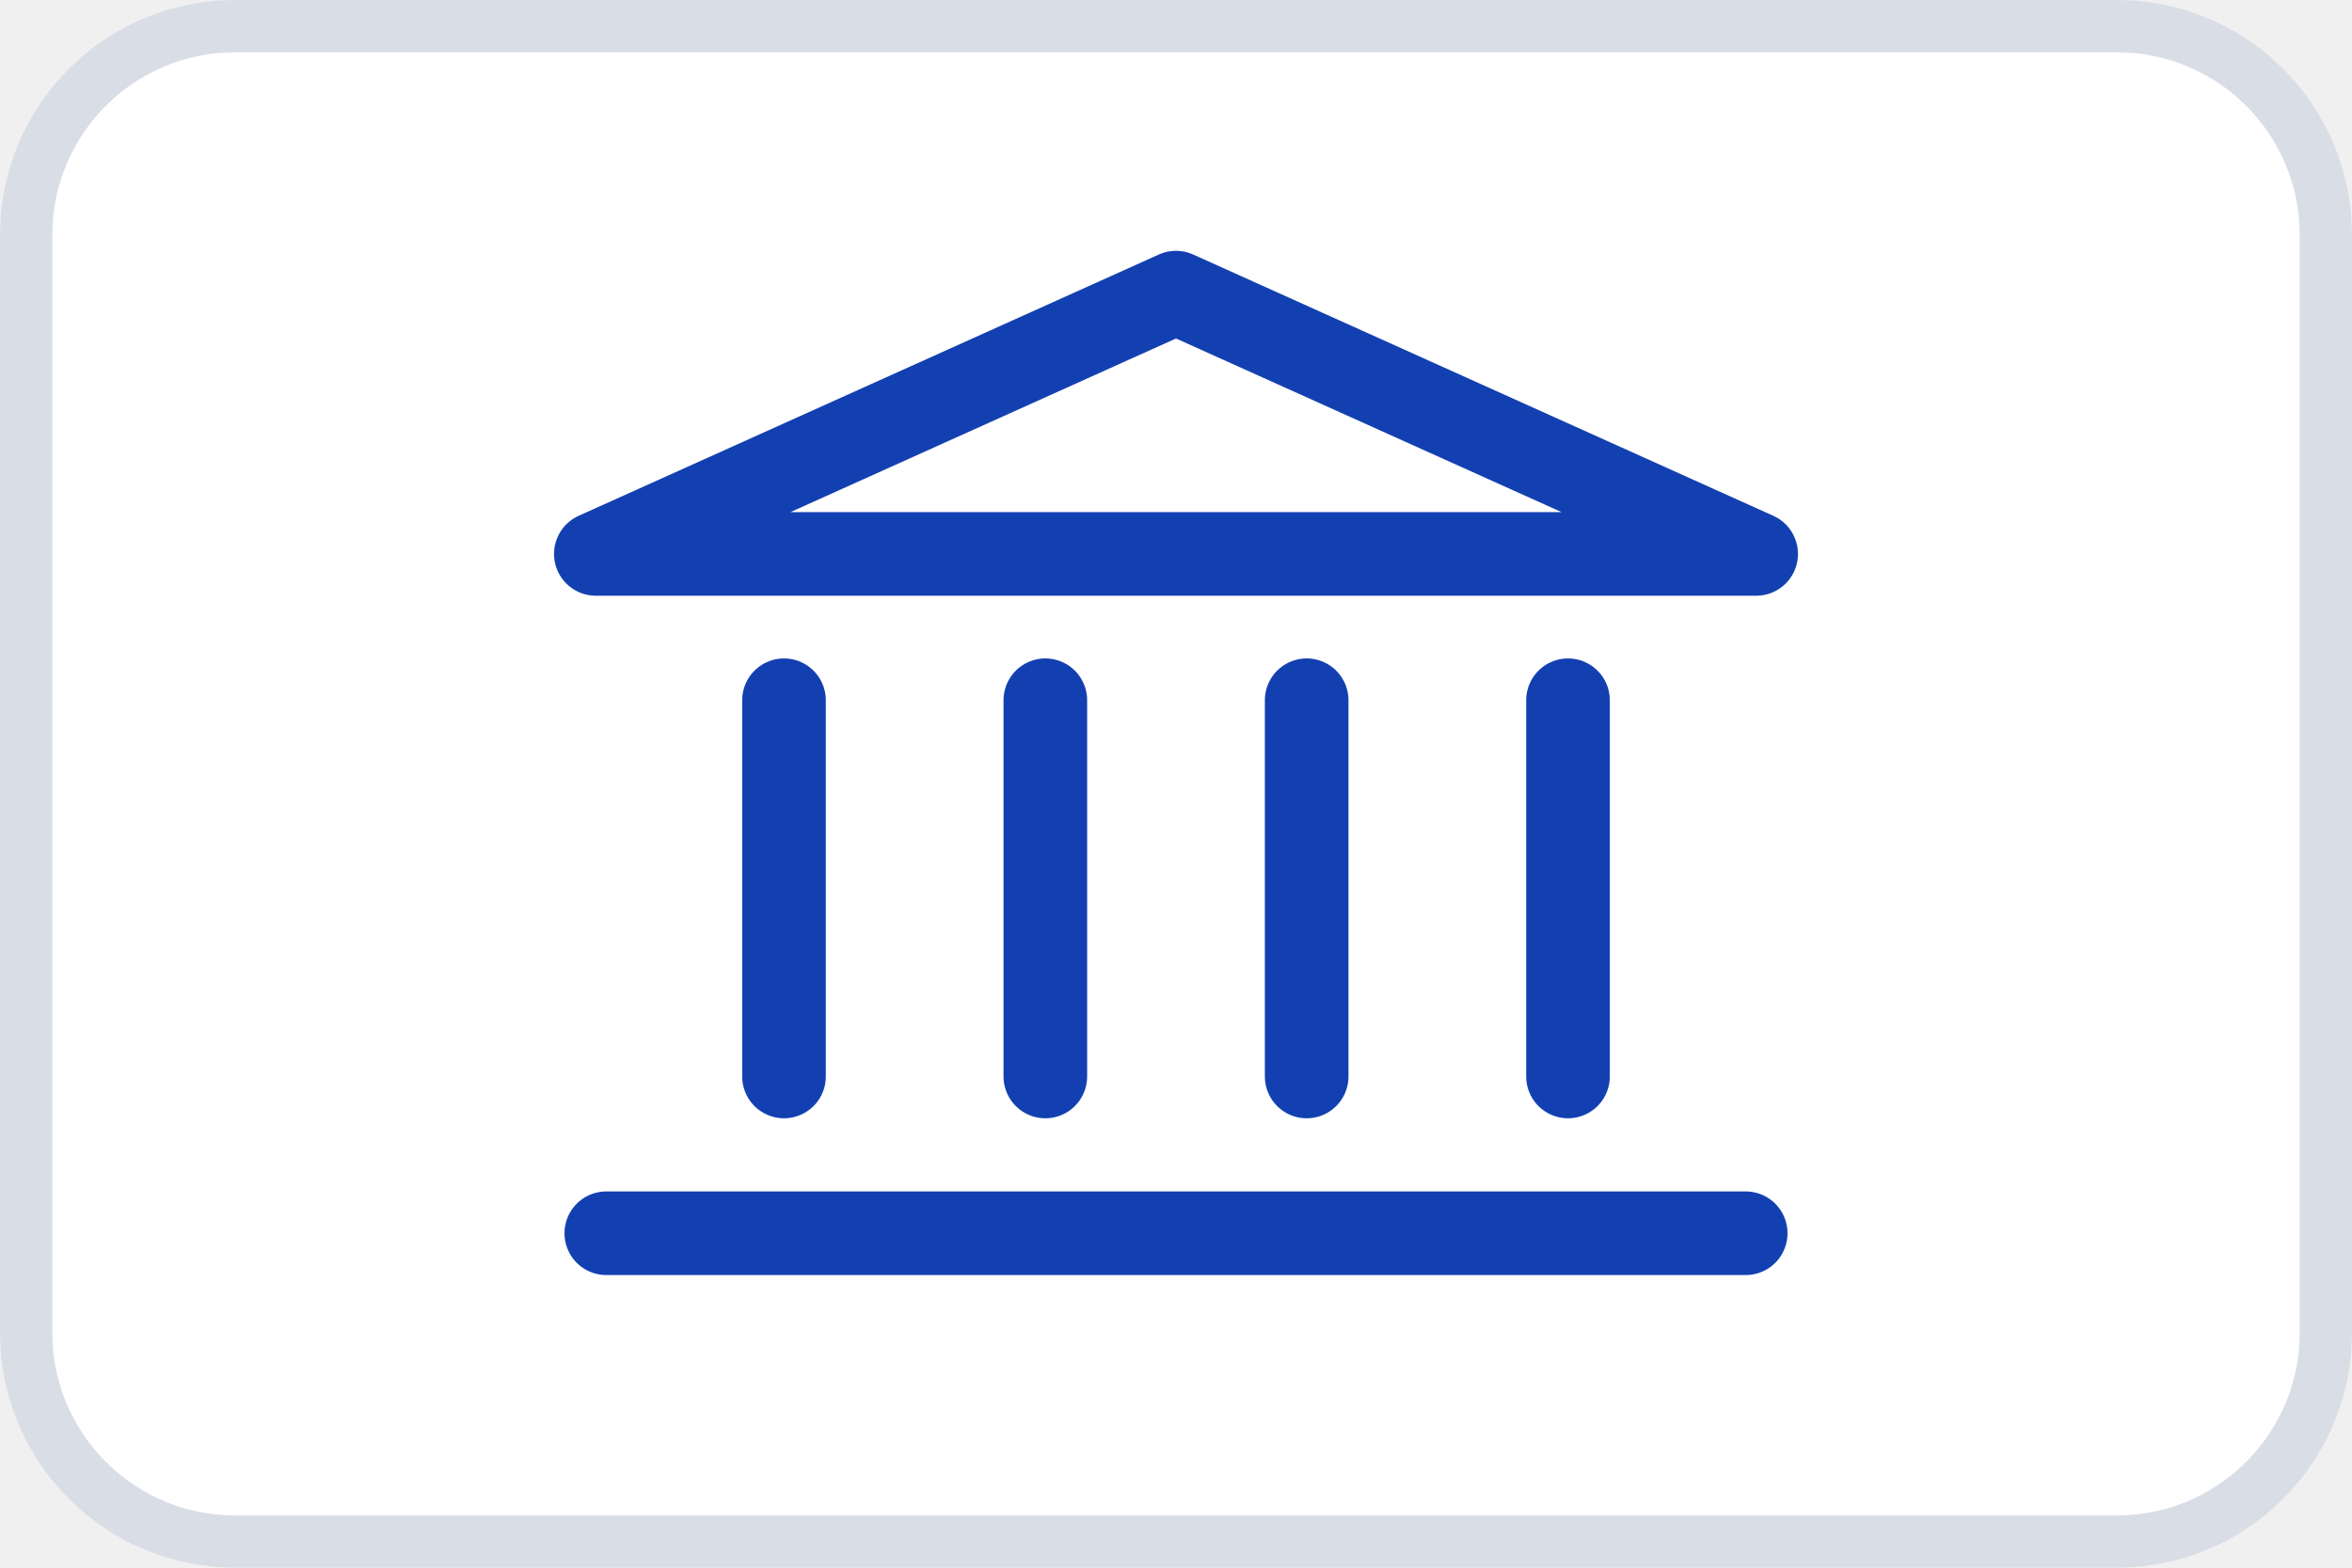
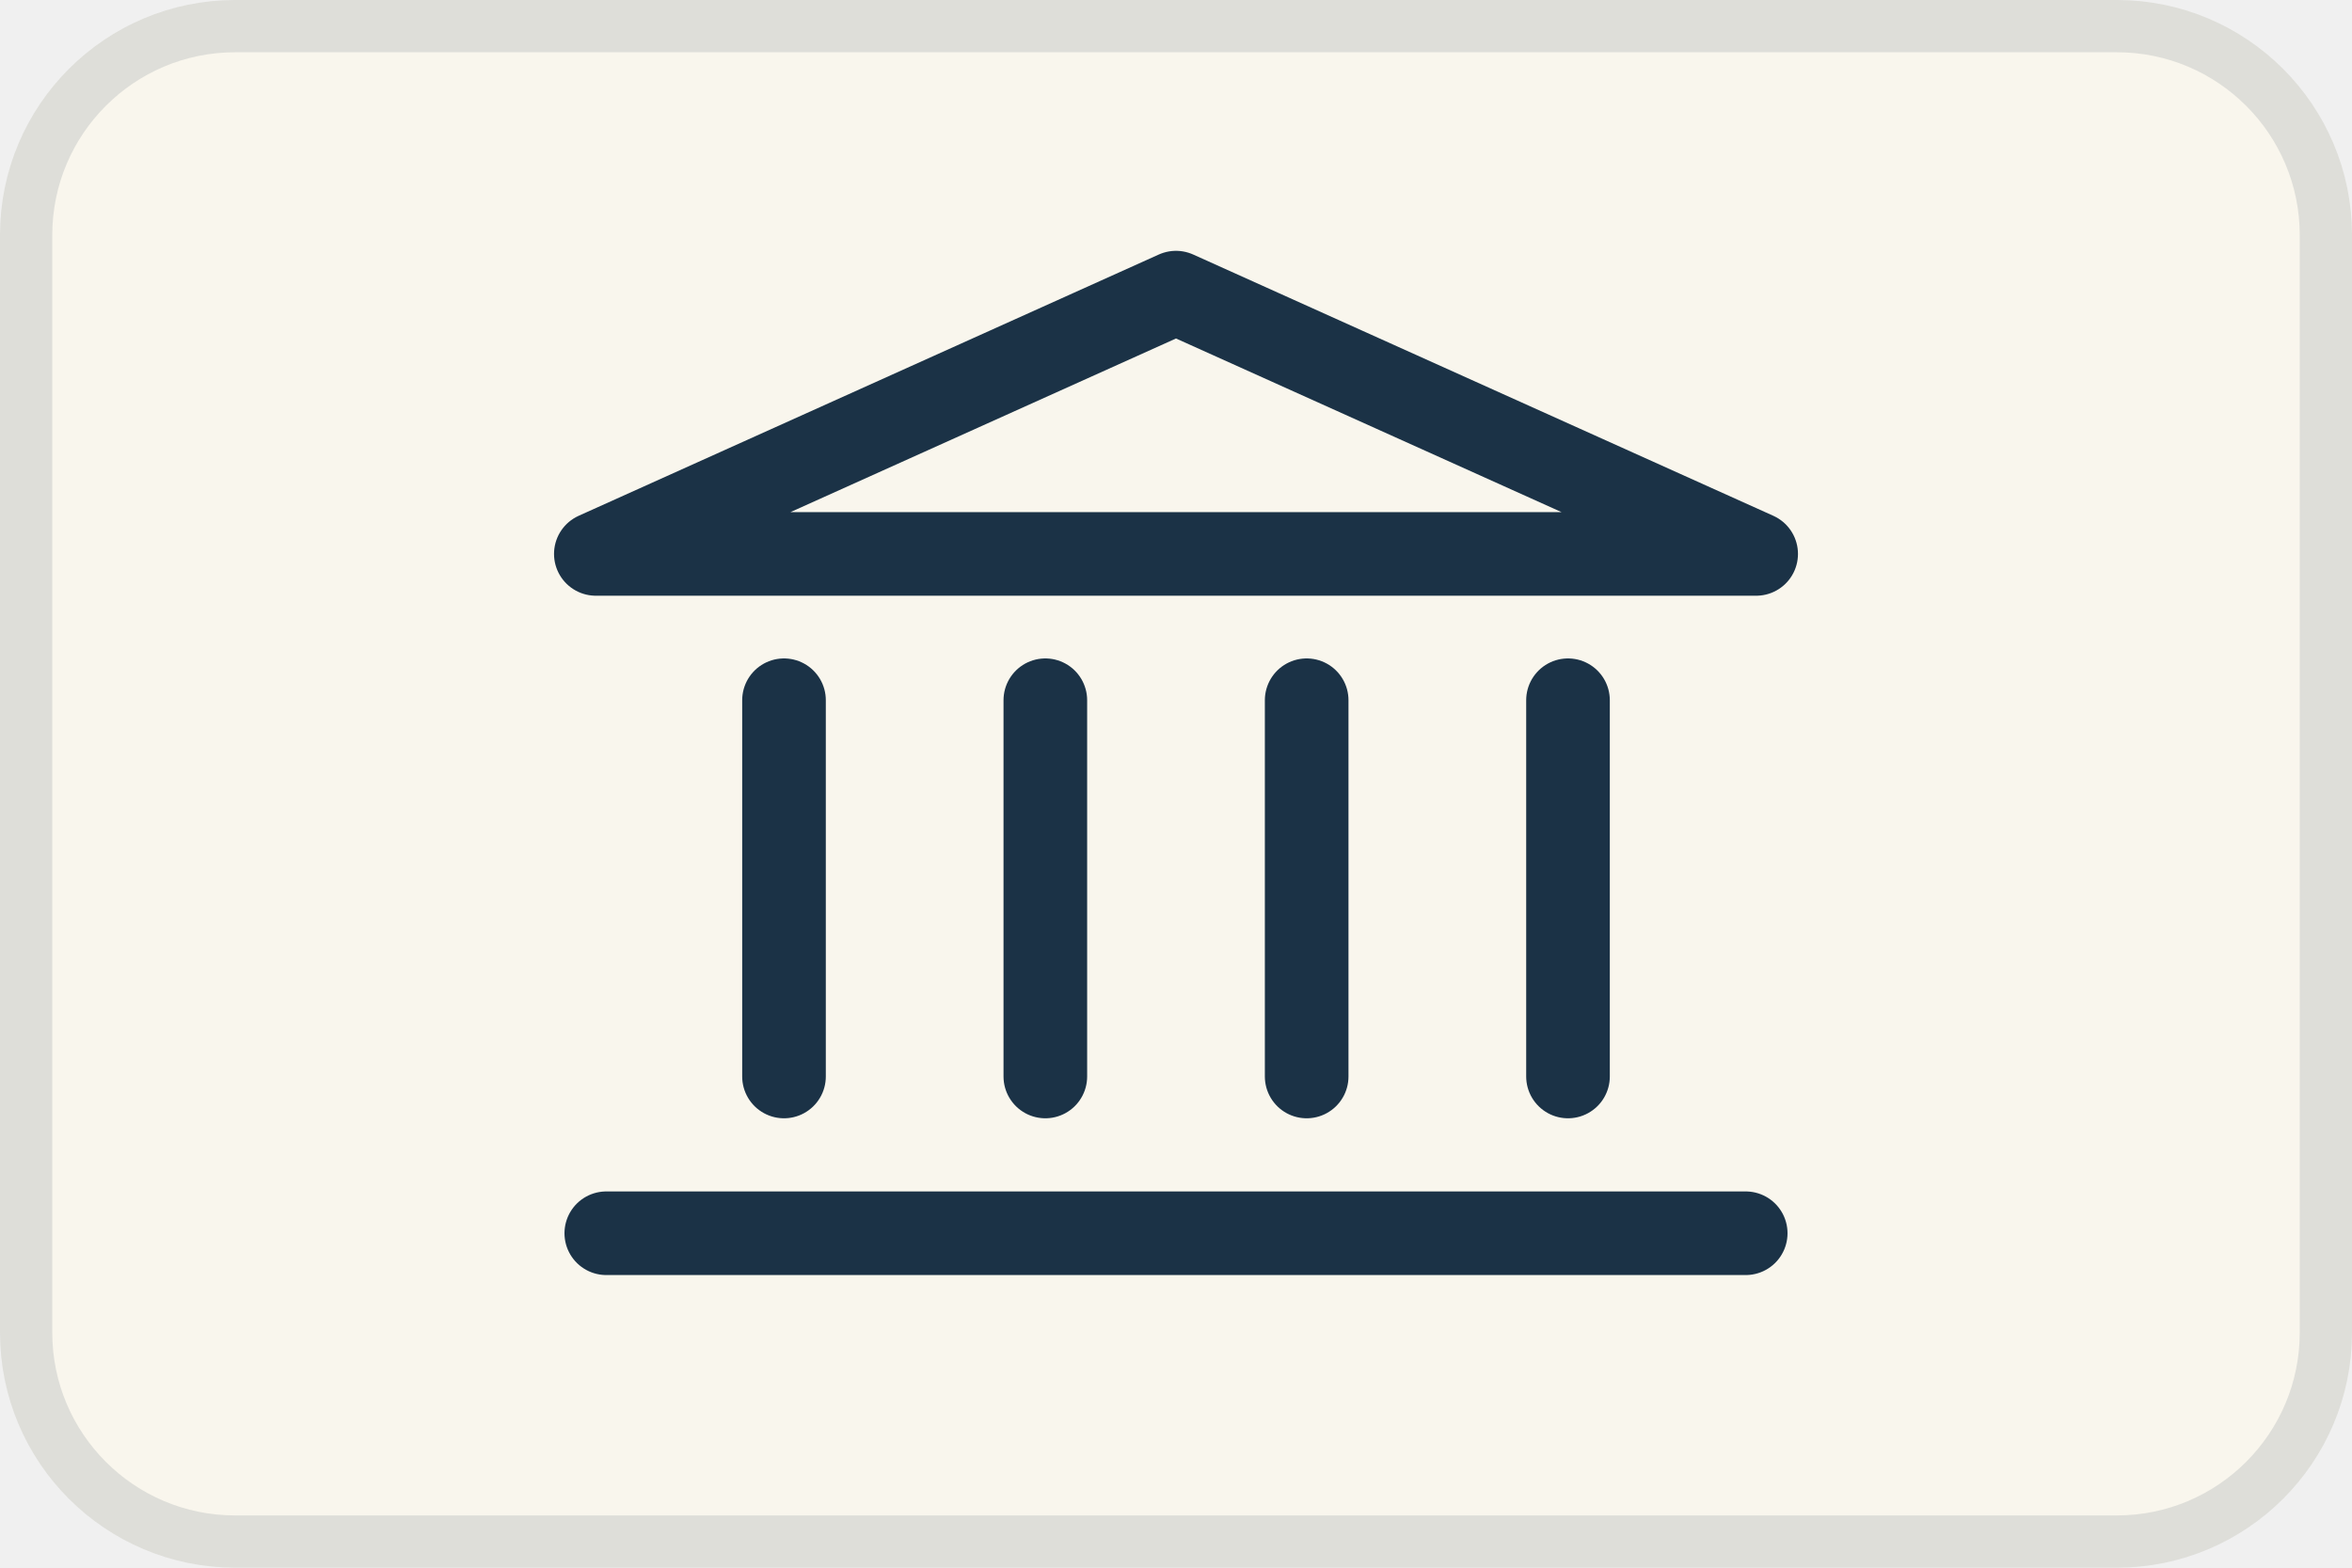
<svg xmlns="http://www.w3.org/2000/svg" width="45" height="30" viewBox="0 0 45 30" role="img" aria-label="Transferencia bancaria">
-   <rect x=".5" y=".5" width="44" height="29" rx="4" fill="#fff" stroke="#D9DDE6" />
-   <path d="M22.5 5.6L33.6 10.6H11.4Z" fill="none" stroke="#1340B1" stroke-width="1.6" stroke-linejoin="round" />
-   <path d="M15 13.4v7.2M20 13.4v7.2M25 13.4v7.2M30 13.4v7.2M11.6 23.6h21.8" fill="none" stroke="#1340B1" stroke-width="1.6" stroke-linecap="round" />
+   <rect x=".5" y=".5" width="44" height="29" rx="4" fill="#F9F6ED" stroke="#DEDED9" />
+   <path d="M22.5 5.6L33.6 10.6H11.4Z" fill="none" stroke="#1B3246" stroke-width="1.6" stroke-linejoin="round" />
+   <path d="M15 13.4v7.2M20 13.4v7.2M25 13.4v7.2M30 13.4v7.2M11.6 23.6h21.8" fill="none" stroke="#1B3246" stroke-width="1.6" stroke-linecap="round" />
</svg>
